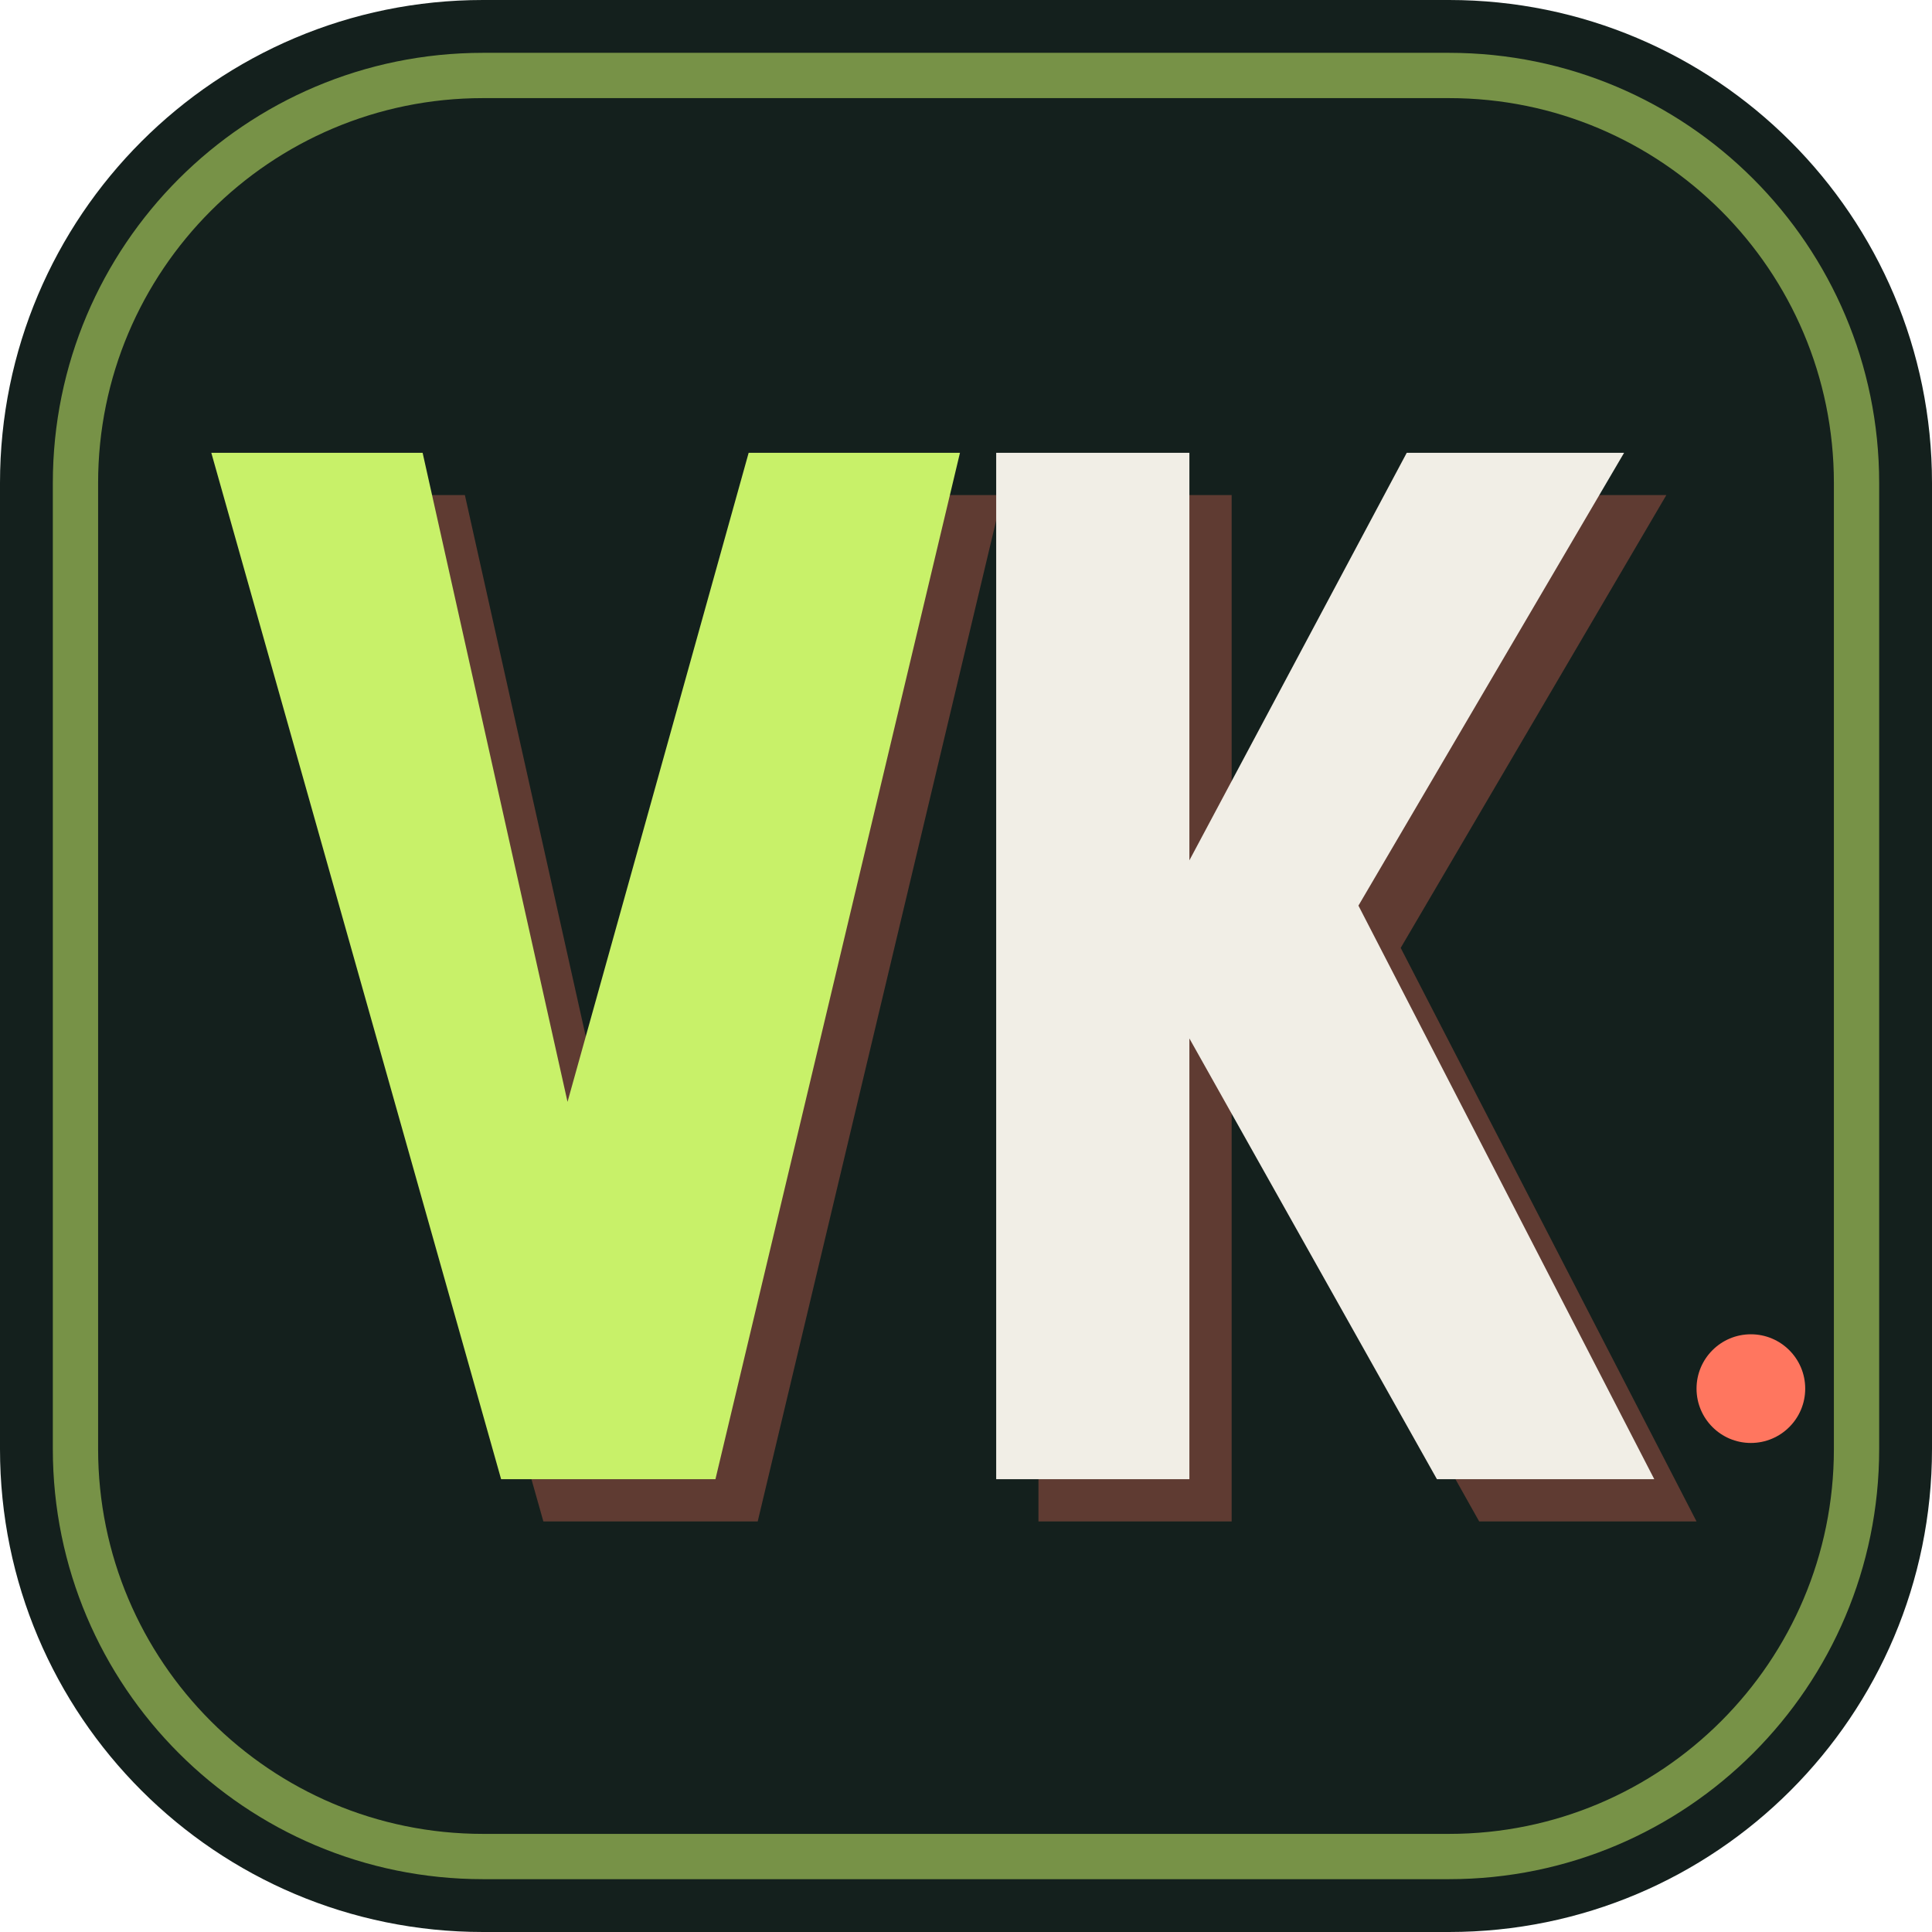
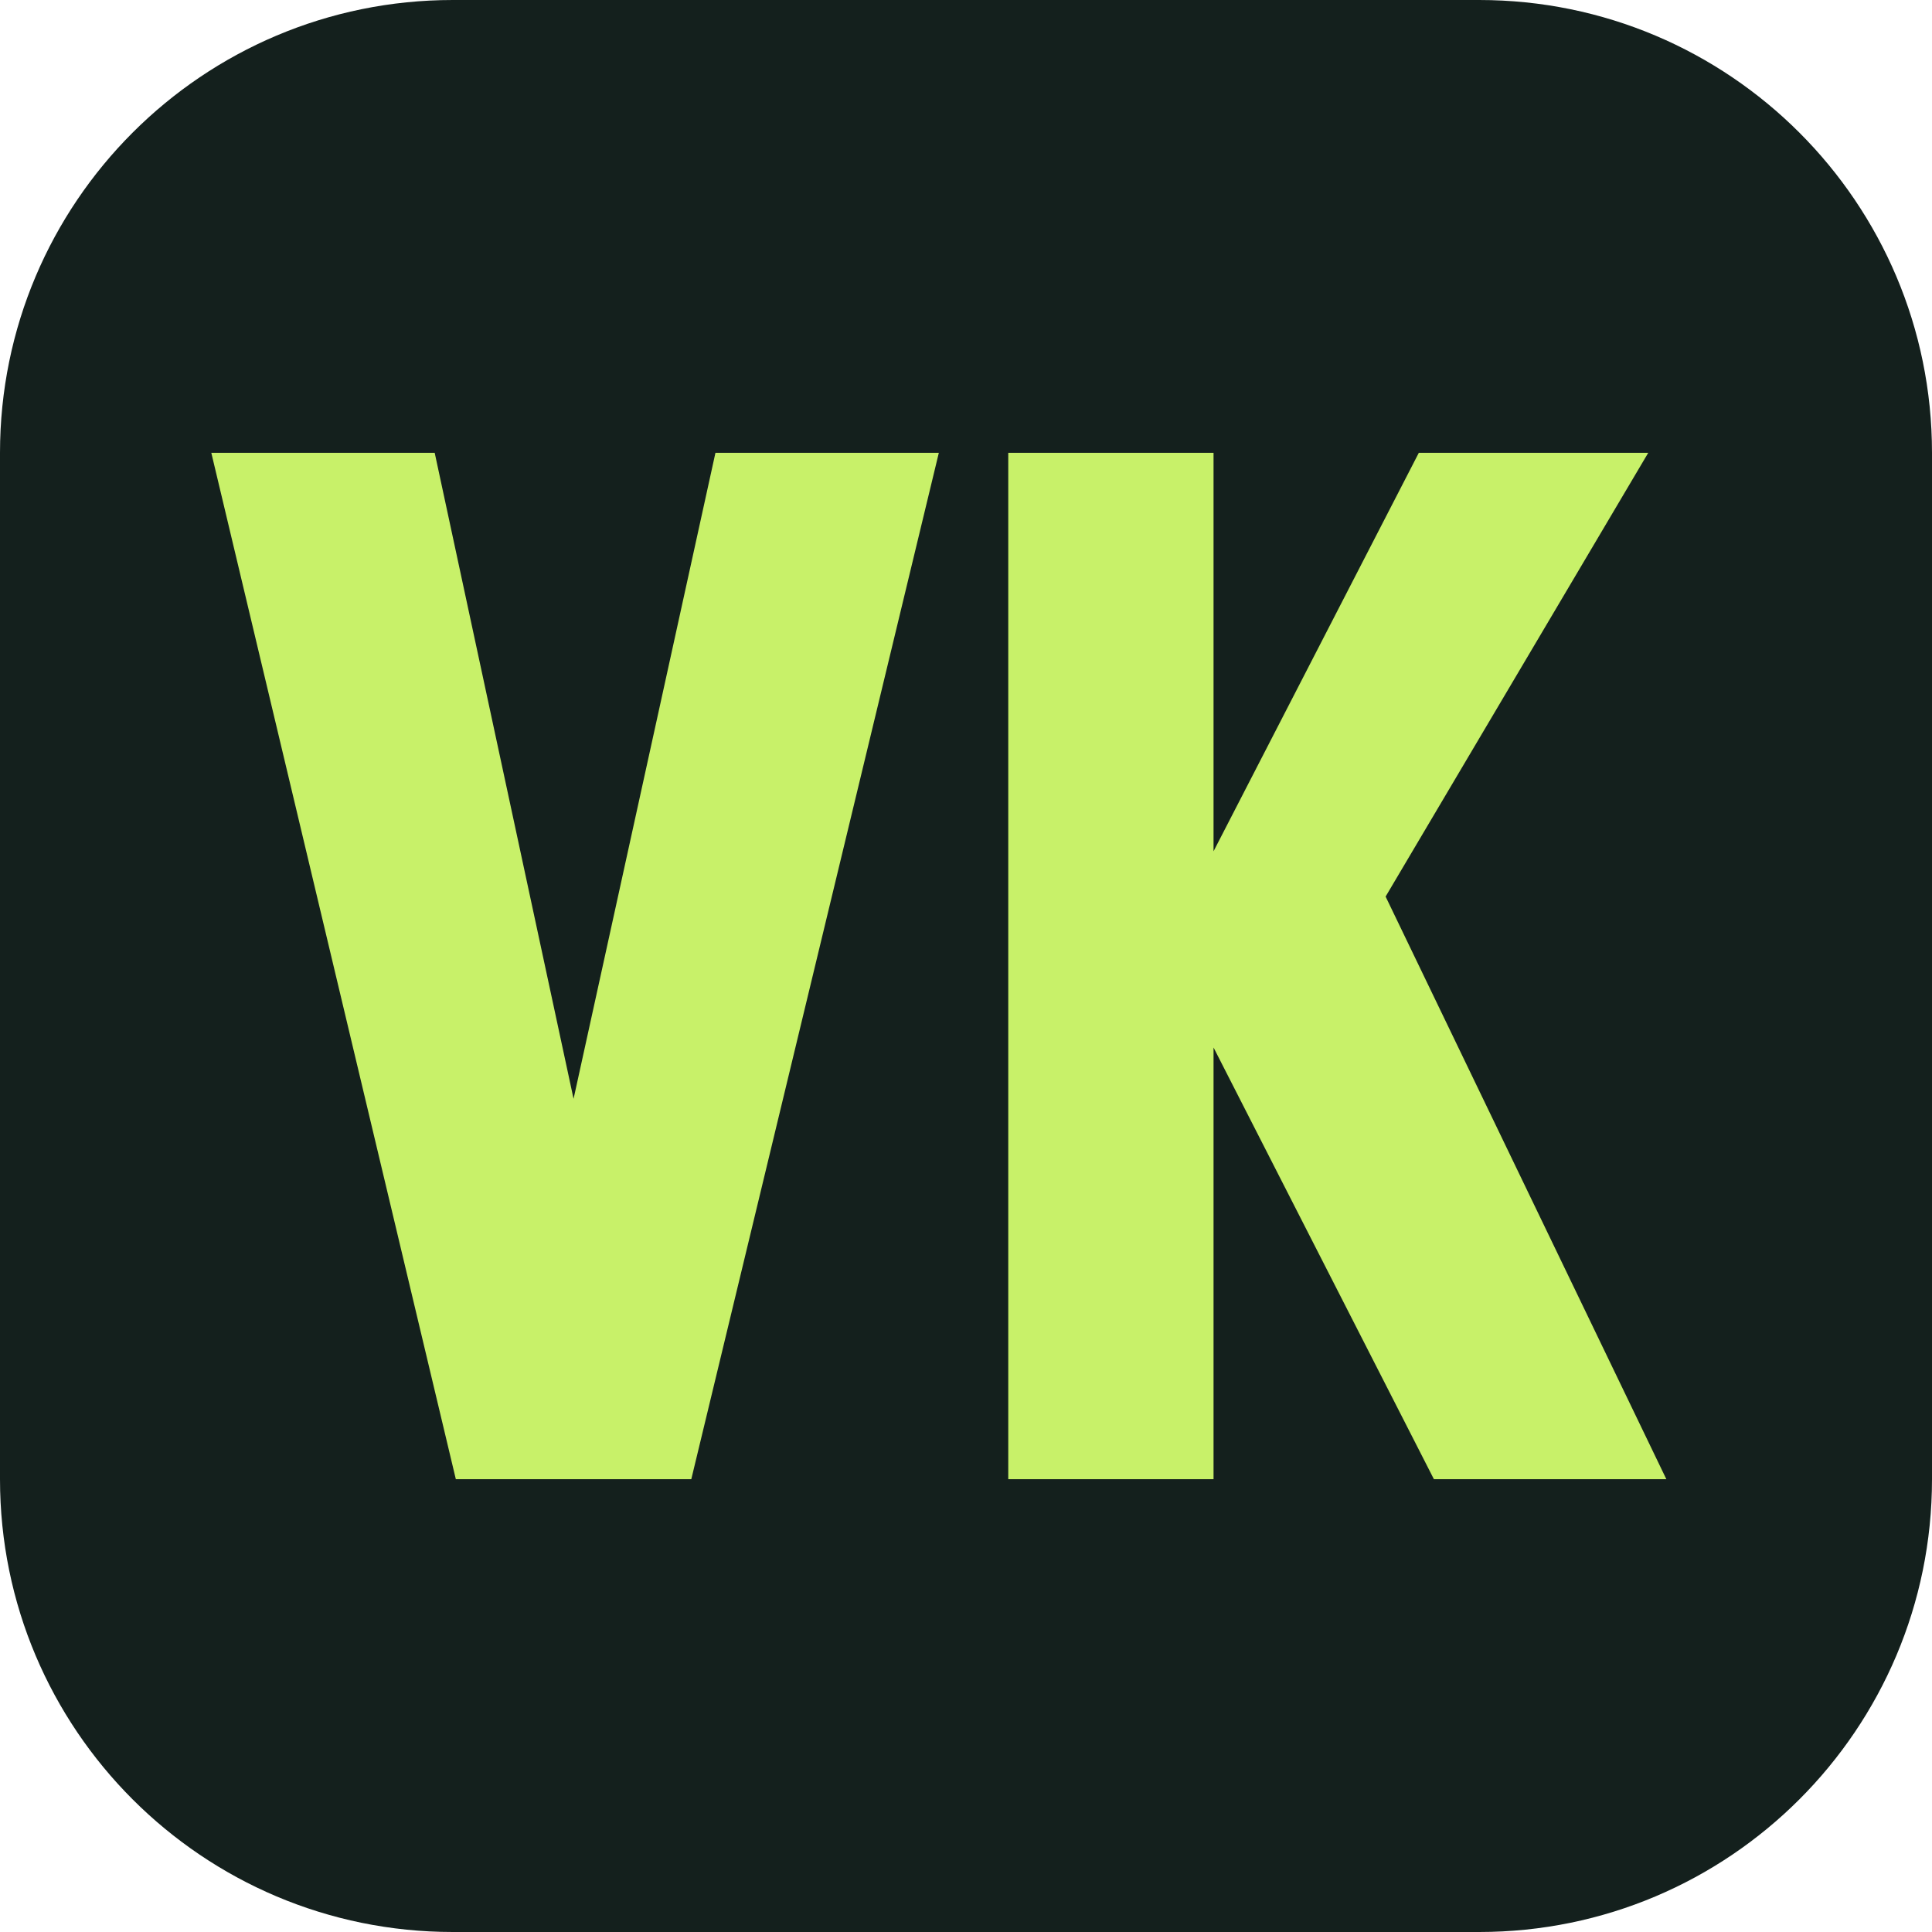
- <svg xmlns="http://www.w3.org/2000/svg" viewBox="0 0 64 64" role="img" aria-labelledby="title">
-   <rect width="64" height="64" rx="16" fill="#14201d" />
-   <rect x="2.5" y="2.5" width="59" height="59" rx="13.5" fill="none" stroke="#c8f169" stroke-width="1.5" opacity=".55" />
-   <g transform="translate(1.4 1.4)" fill="#ff765f" opacity=".32">
-     <path d="M7 15h7l4.8 21.5L24.8 15h7L23.7 49h-7.1L7 15Z" />
-     <path d="M33 15h6.4v13.5L46.6 15h7.2l-8.8 15L54.8 49h-7.2l-8.2-14.6V49H33V15Z" />
-   </g>
-   <path d="M7 15h7l4.8 21.5L24.8 15h7L23.7 49h-7.1L7 15Z" fill="#c8f169" />
-   <path d="M33 15h6.4v13.5L46.6 15h7.2l-8.8 15L54.8 49h-7.2l-8.2-14.6V49H33V15Z" fill="#f1eee6" />
-   <circle cx="58" cy="46" r="1.8" fill="#ff765f" />
+ <svg xmlns="http://www.w3.org/2000/svg" viewBox="0 0 64 64">
+   <rect width="64" height="64" rx="15" fill="#14201d" />
+   <path d="M7 15h7.4l4.6 21.4L23.7 15h7.4L22.9 49h-7.8L7 15Z" fill="#c8f169" />
+   <path d="M33.4 15h6.8v13.2L47 15h7.6l-8.7 14.7L55.2 49h-7.7l-7.3-14.3V49h-6.8V15Z" fill="#c8f169" />
</svg>
